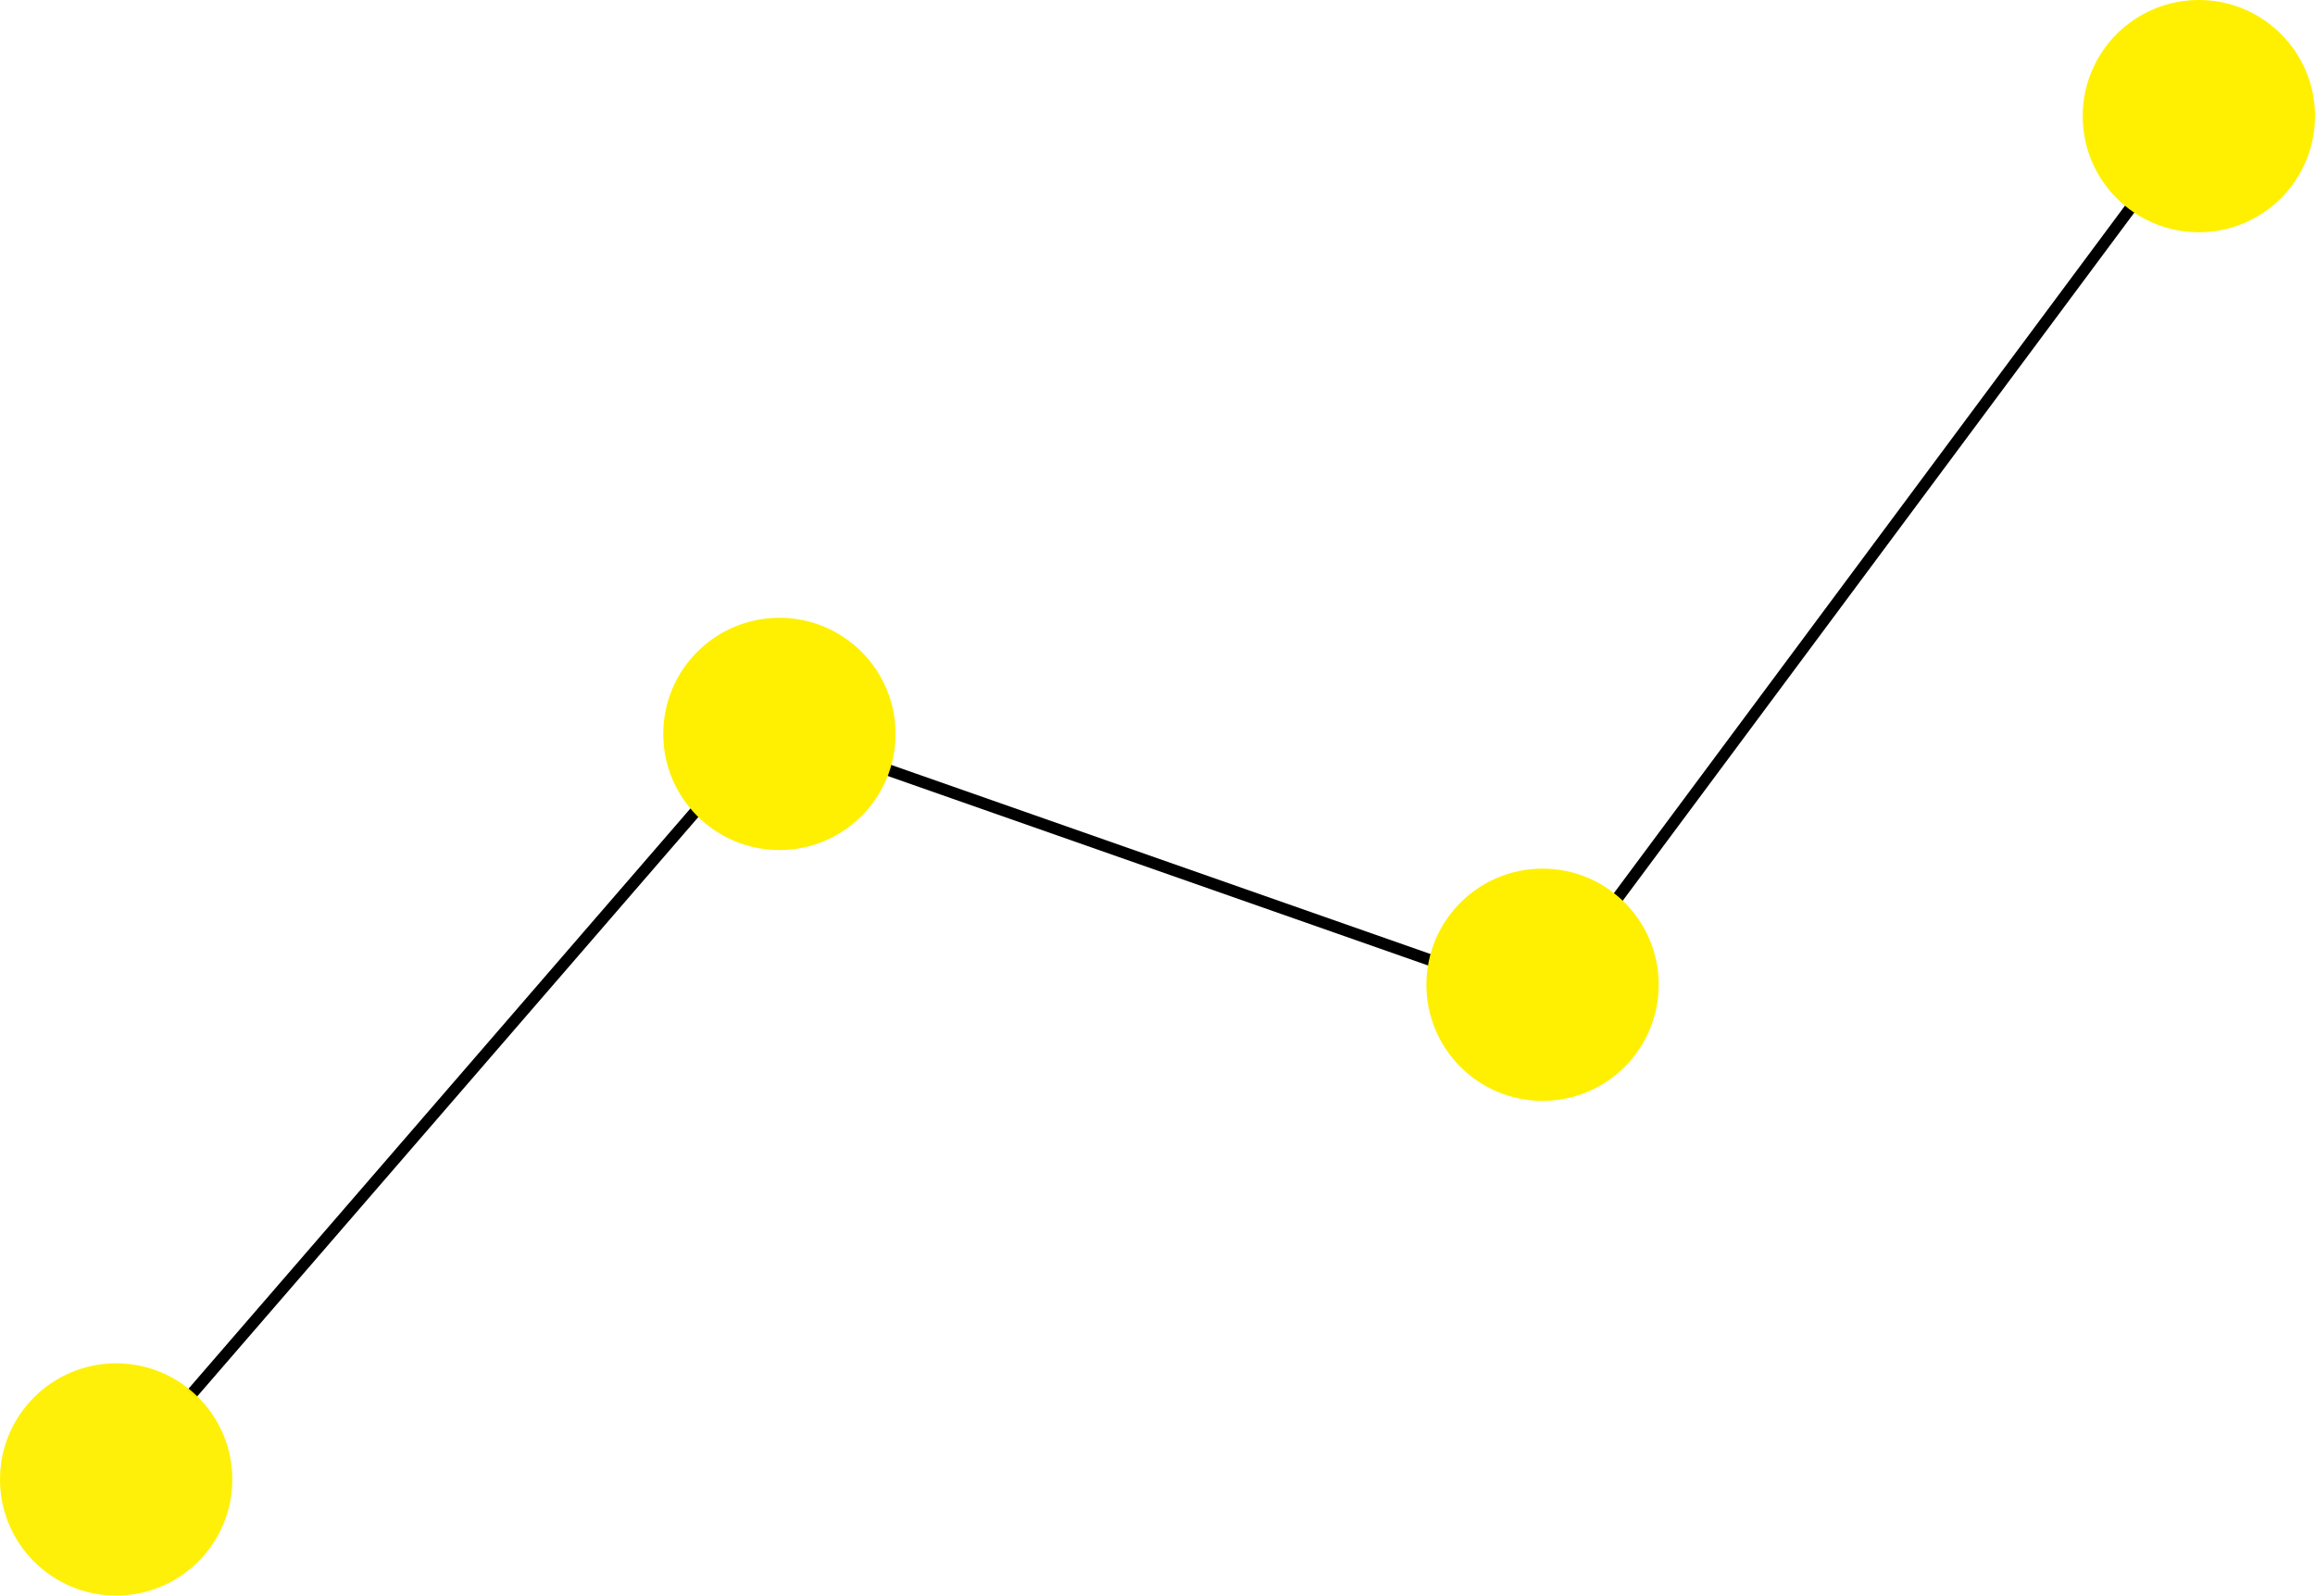
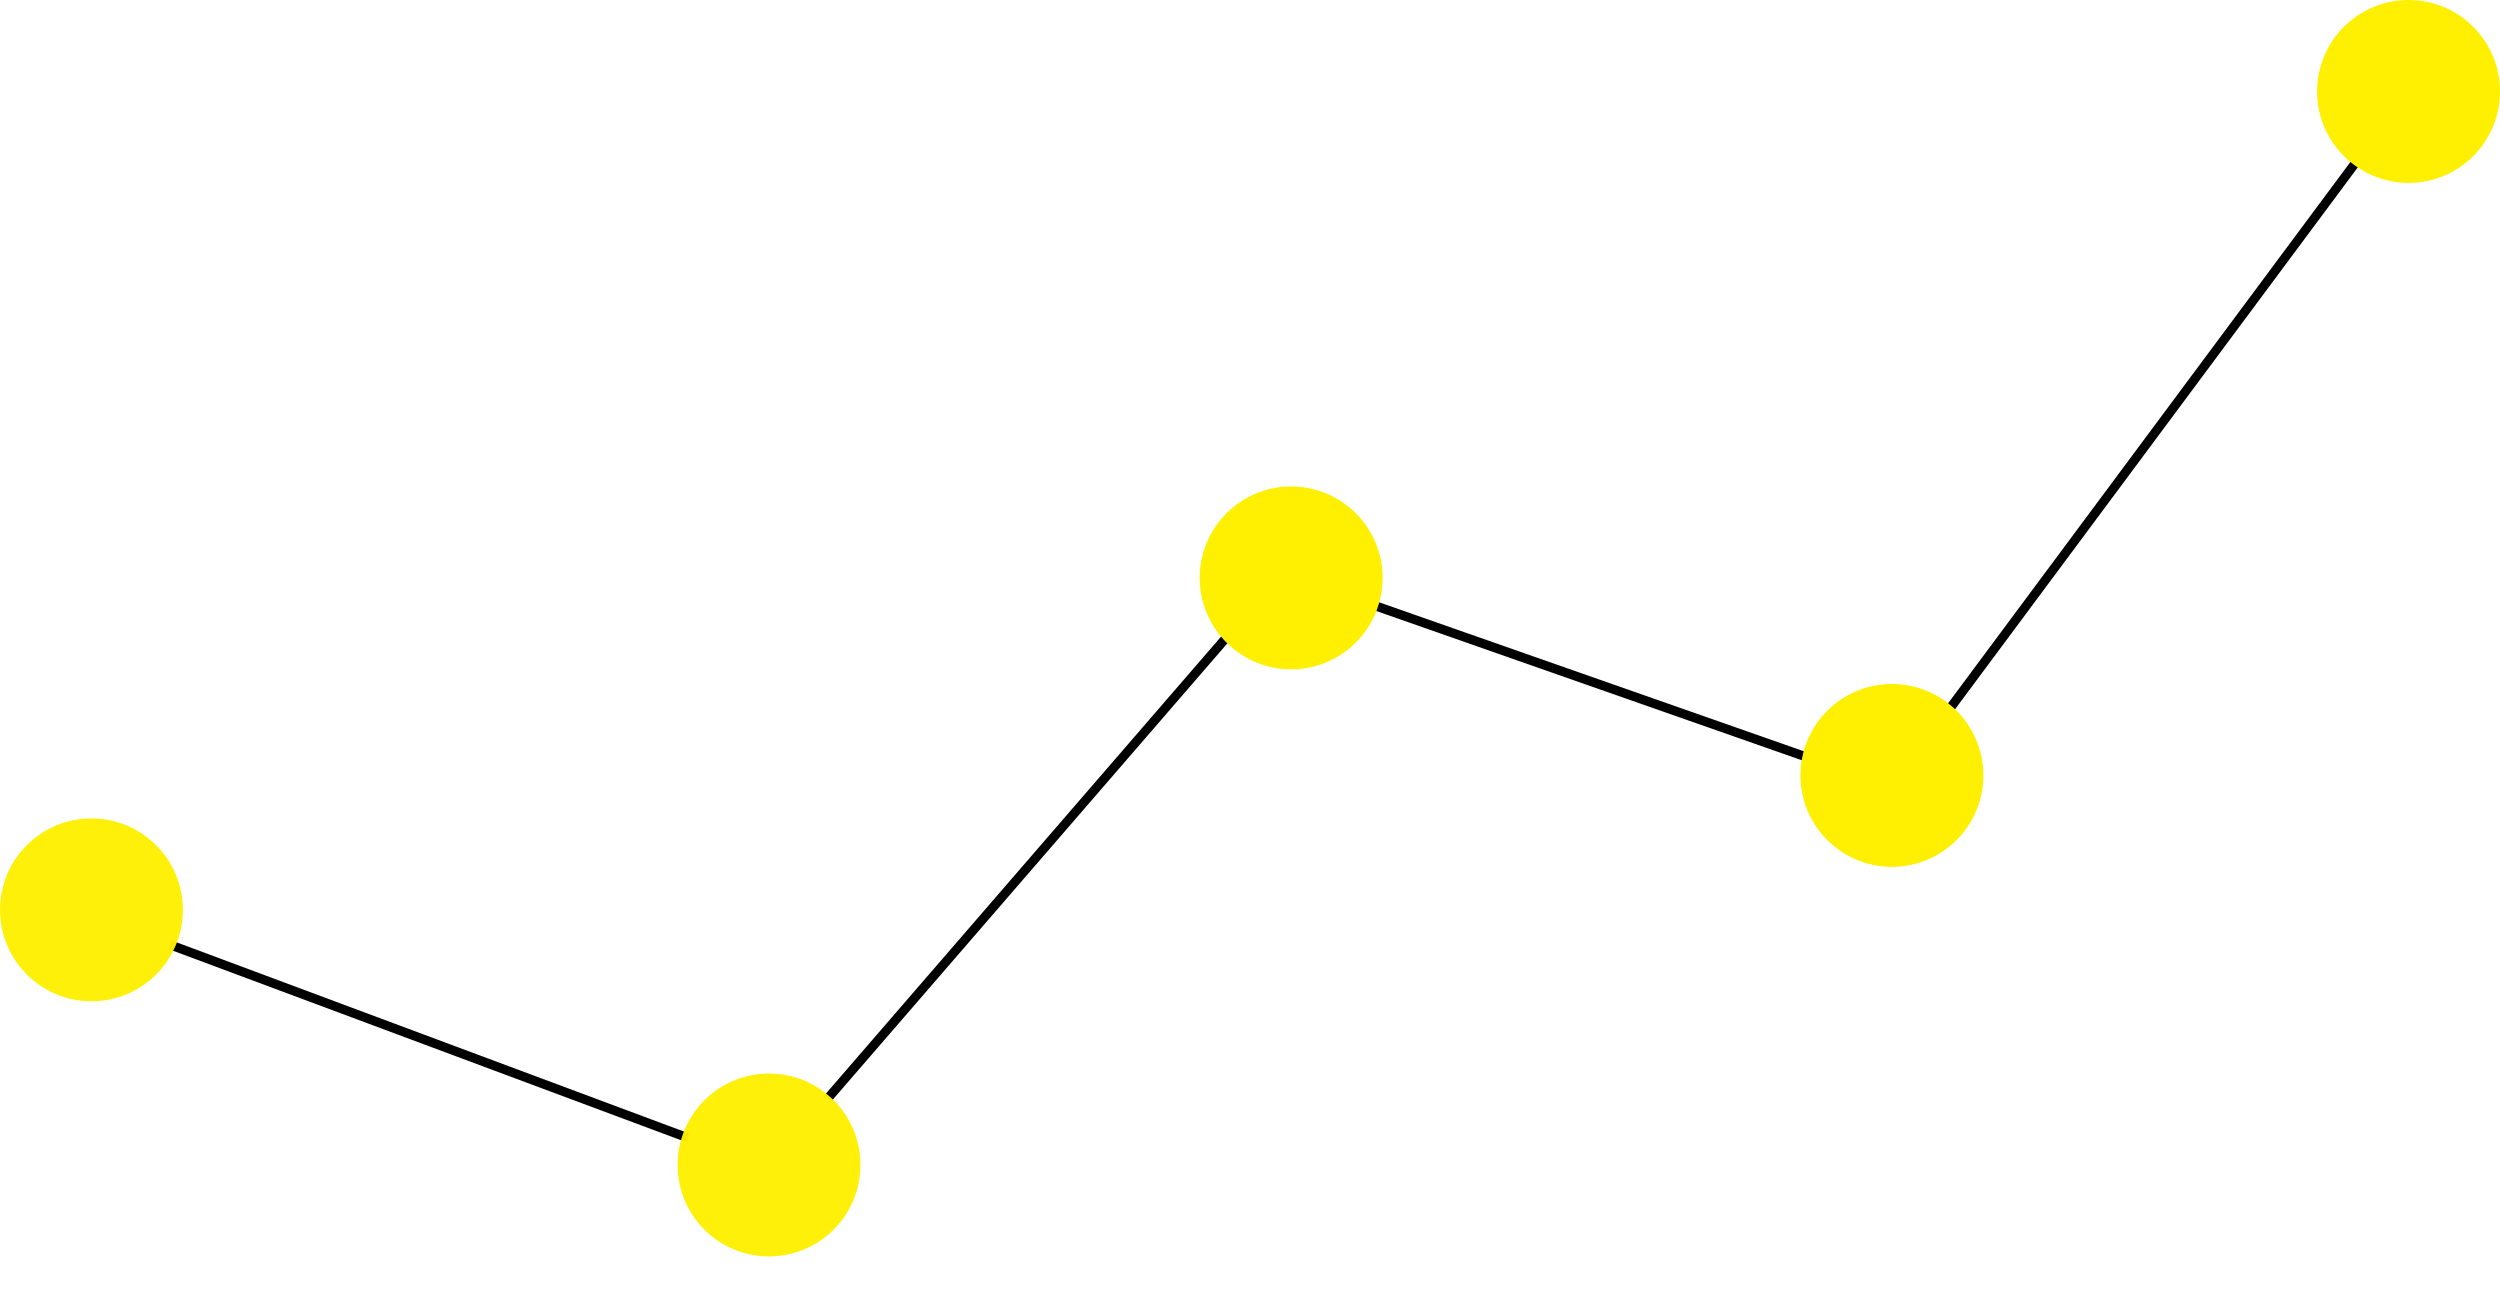
- <svg xmlns="http://www.w3.org/2000/svg" width="1993" height="1374" viewBox="0 0 1993 1374">
-   <g id="Group_129" data-name="Group 129" transform="translate(-7954 -9393)">
-     <path id="Path_344" data-name="Path 344" d="M5.277,311.4,595.735-4.512" transform="translate(8002.135 10304.942) rotate(-21)" fill="none" stroke="#000" stroke-width="10" />
-     <path id="Path_346" data-name="Path 346" d="M5.277,610.19,462.142-4.512" transform="translate(9338.771 9559.457)" fill="none" stroke="#000" stroke-width="10" />
-     <path id="Path_347" data-name="Path 347" d="M5.277-4.512,478.451,170.549" transform="matrix(1, -0.017, 0.017, 1, 8708.476, 10058.938)" fill="none" stroke="#000" stroke-width="10" />
-     <circle id="Ellipse_264" data-name="Ellipse 264" cx="100" cy="100" r="100" transform="translate(7954 10567)" fill="#fef000" opacity="0.967" />
-     <circle id="Ellipse_262" data-name="Ellipse 262" cx="100" cy="100" r="100" transform="translate(8525 9925)" fill="#fef000" />
-     <circle id="Ellipse_265" data-name="Ellipse 265" cx="100" cy="100" r="100" transform="translate(9182 10141)" fill="#fef000" />
-     <circle id="Ellipse_266" data-name="Ellipse 266" cx="100" cy="100" r="100" transform="translate(9747 9393)" fill="#fef000" />
+ <svg xmlns="http://www.w3.org/2000/svg" width="2734" height="1438.325" viewBox="0 0 2734 1438.325">
+   <g id="Group_175" data-name="Group 175" transform="translate(-17743 11476)">
+     <path id="Path_344" data-name="Path 344" d="M5.277,311.4,595.735-4.512" transform="translate(18532.135 -10564.058) rotate(-21)" fill="none" stroke="#000" stroke-width="10" />
+     <path id="Path_346" data-name="Path 346" d="M5.277,610.19,462.142-4.512" transform="translate(19868.771 -11309.543)" fill="none" stroke="#000" stroke-width="10" />
+     <path id="Path_347" data-name="Path 347" d="M5.277-4.512,478.451,170.549" transform="matrix(1, -0.017, 0.017, 1, 19238.477, -10810.063)" fill="none" stroke="#000" stroke-width="10" />
+     <circle id="Ellipse_262" data-name="Ellipse 262" cx="100" cy="100" r="100" transform="translate(19055 -10944)" fill="#fef000" />
+     <circle id="Ellipse_265" data-name="Ellipse 265" cx="100" cy="100" r="100" transform="translate(19712 -10728)" fill="#fef000" />
+     <circle id="Ellipse_266" data-name="Ellipse 266" cx="100" cy="100" r="100" transform="translate(20277 -11476)" fill="#fef000" />
+     <path id="Path_365" data-name="Path 365" d="M5.277,284.343,535.995-4.512" transform="matrix(0.656, 0.755, -0.755, 0.656, 18139.91, -10633.426)" fill="none" stroke="#000" stroke-width="10" />
+     <circle id="Ellipse_264" data-name="Ellipse 264" cx="100" cy="100" r="100" transform="translate(18484 -10302)" fill="#fef000" opacity="0.967" />
+     <circle id="Ellipse_284" data-name="Ellipse 284" cx="100" cy="100" r="100" transform="translate(17743 -10581)" fill="#fef000" opacity="0.967" />
  </g>
</svg>
